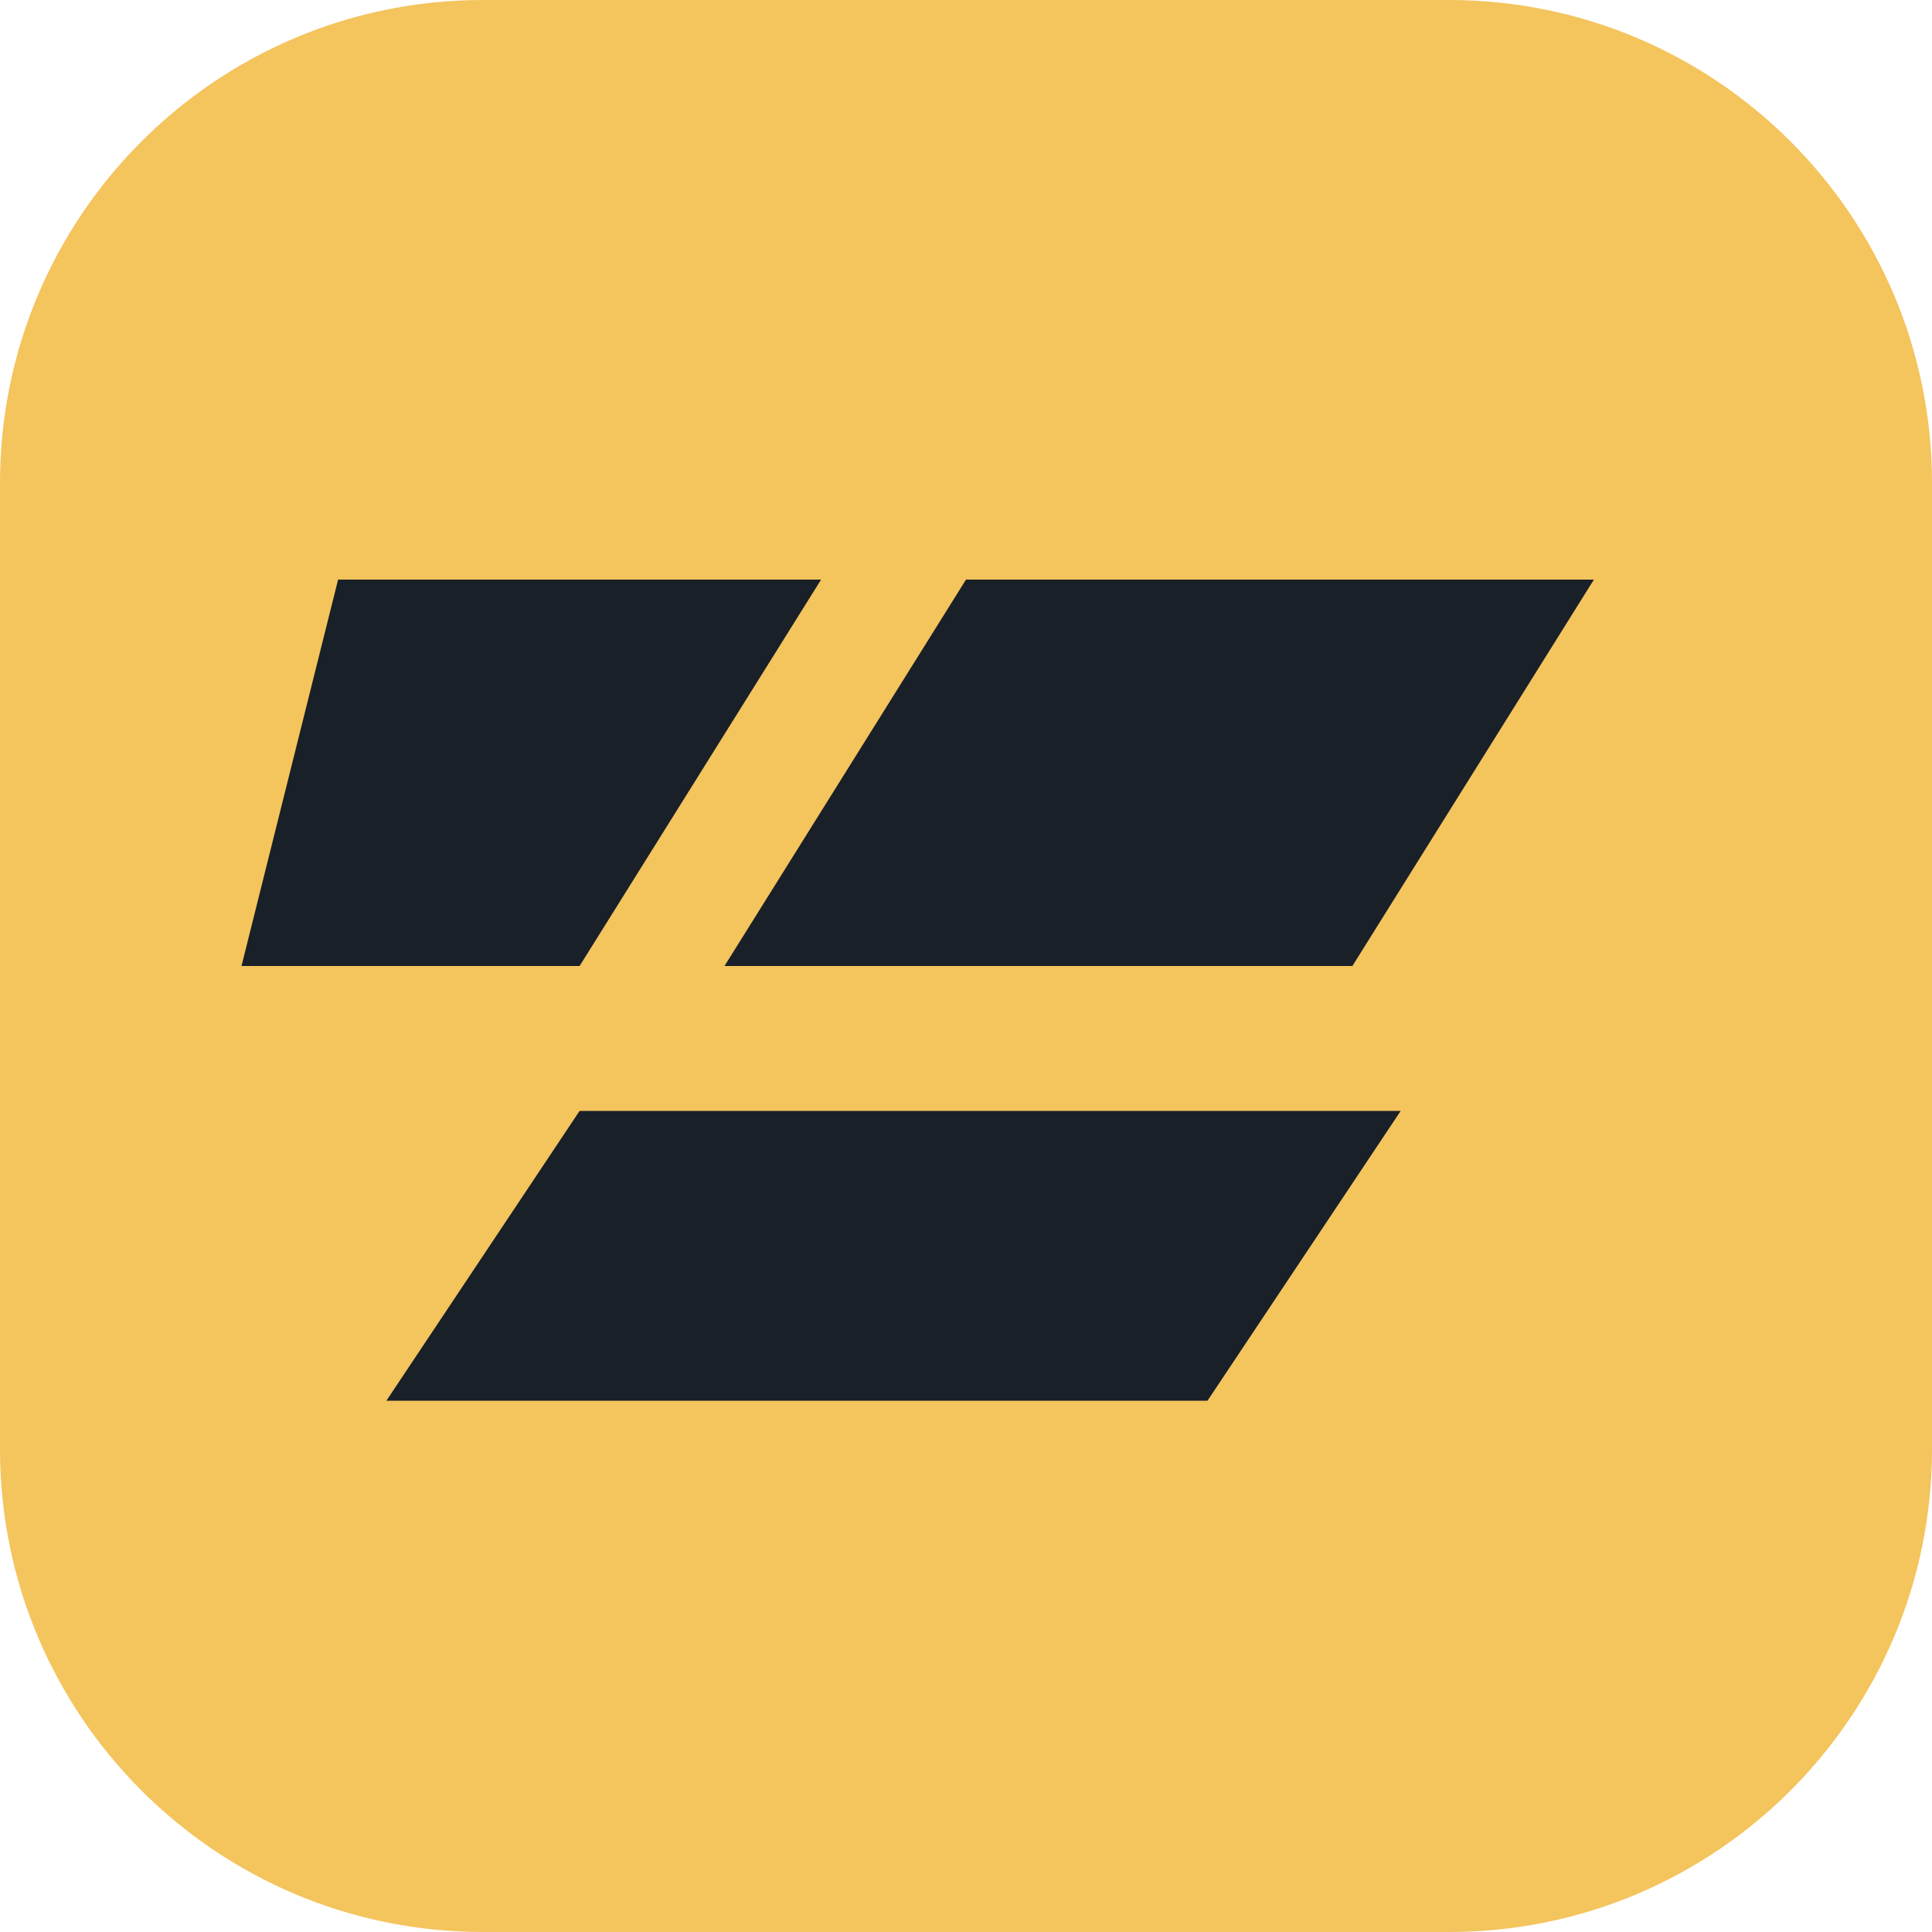
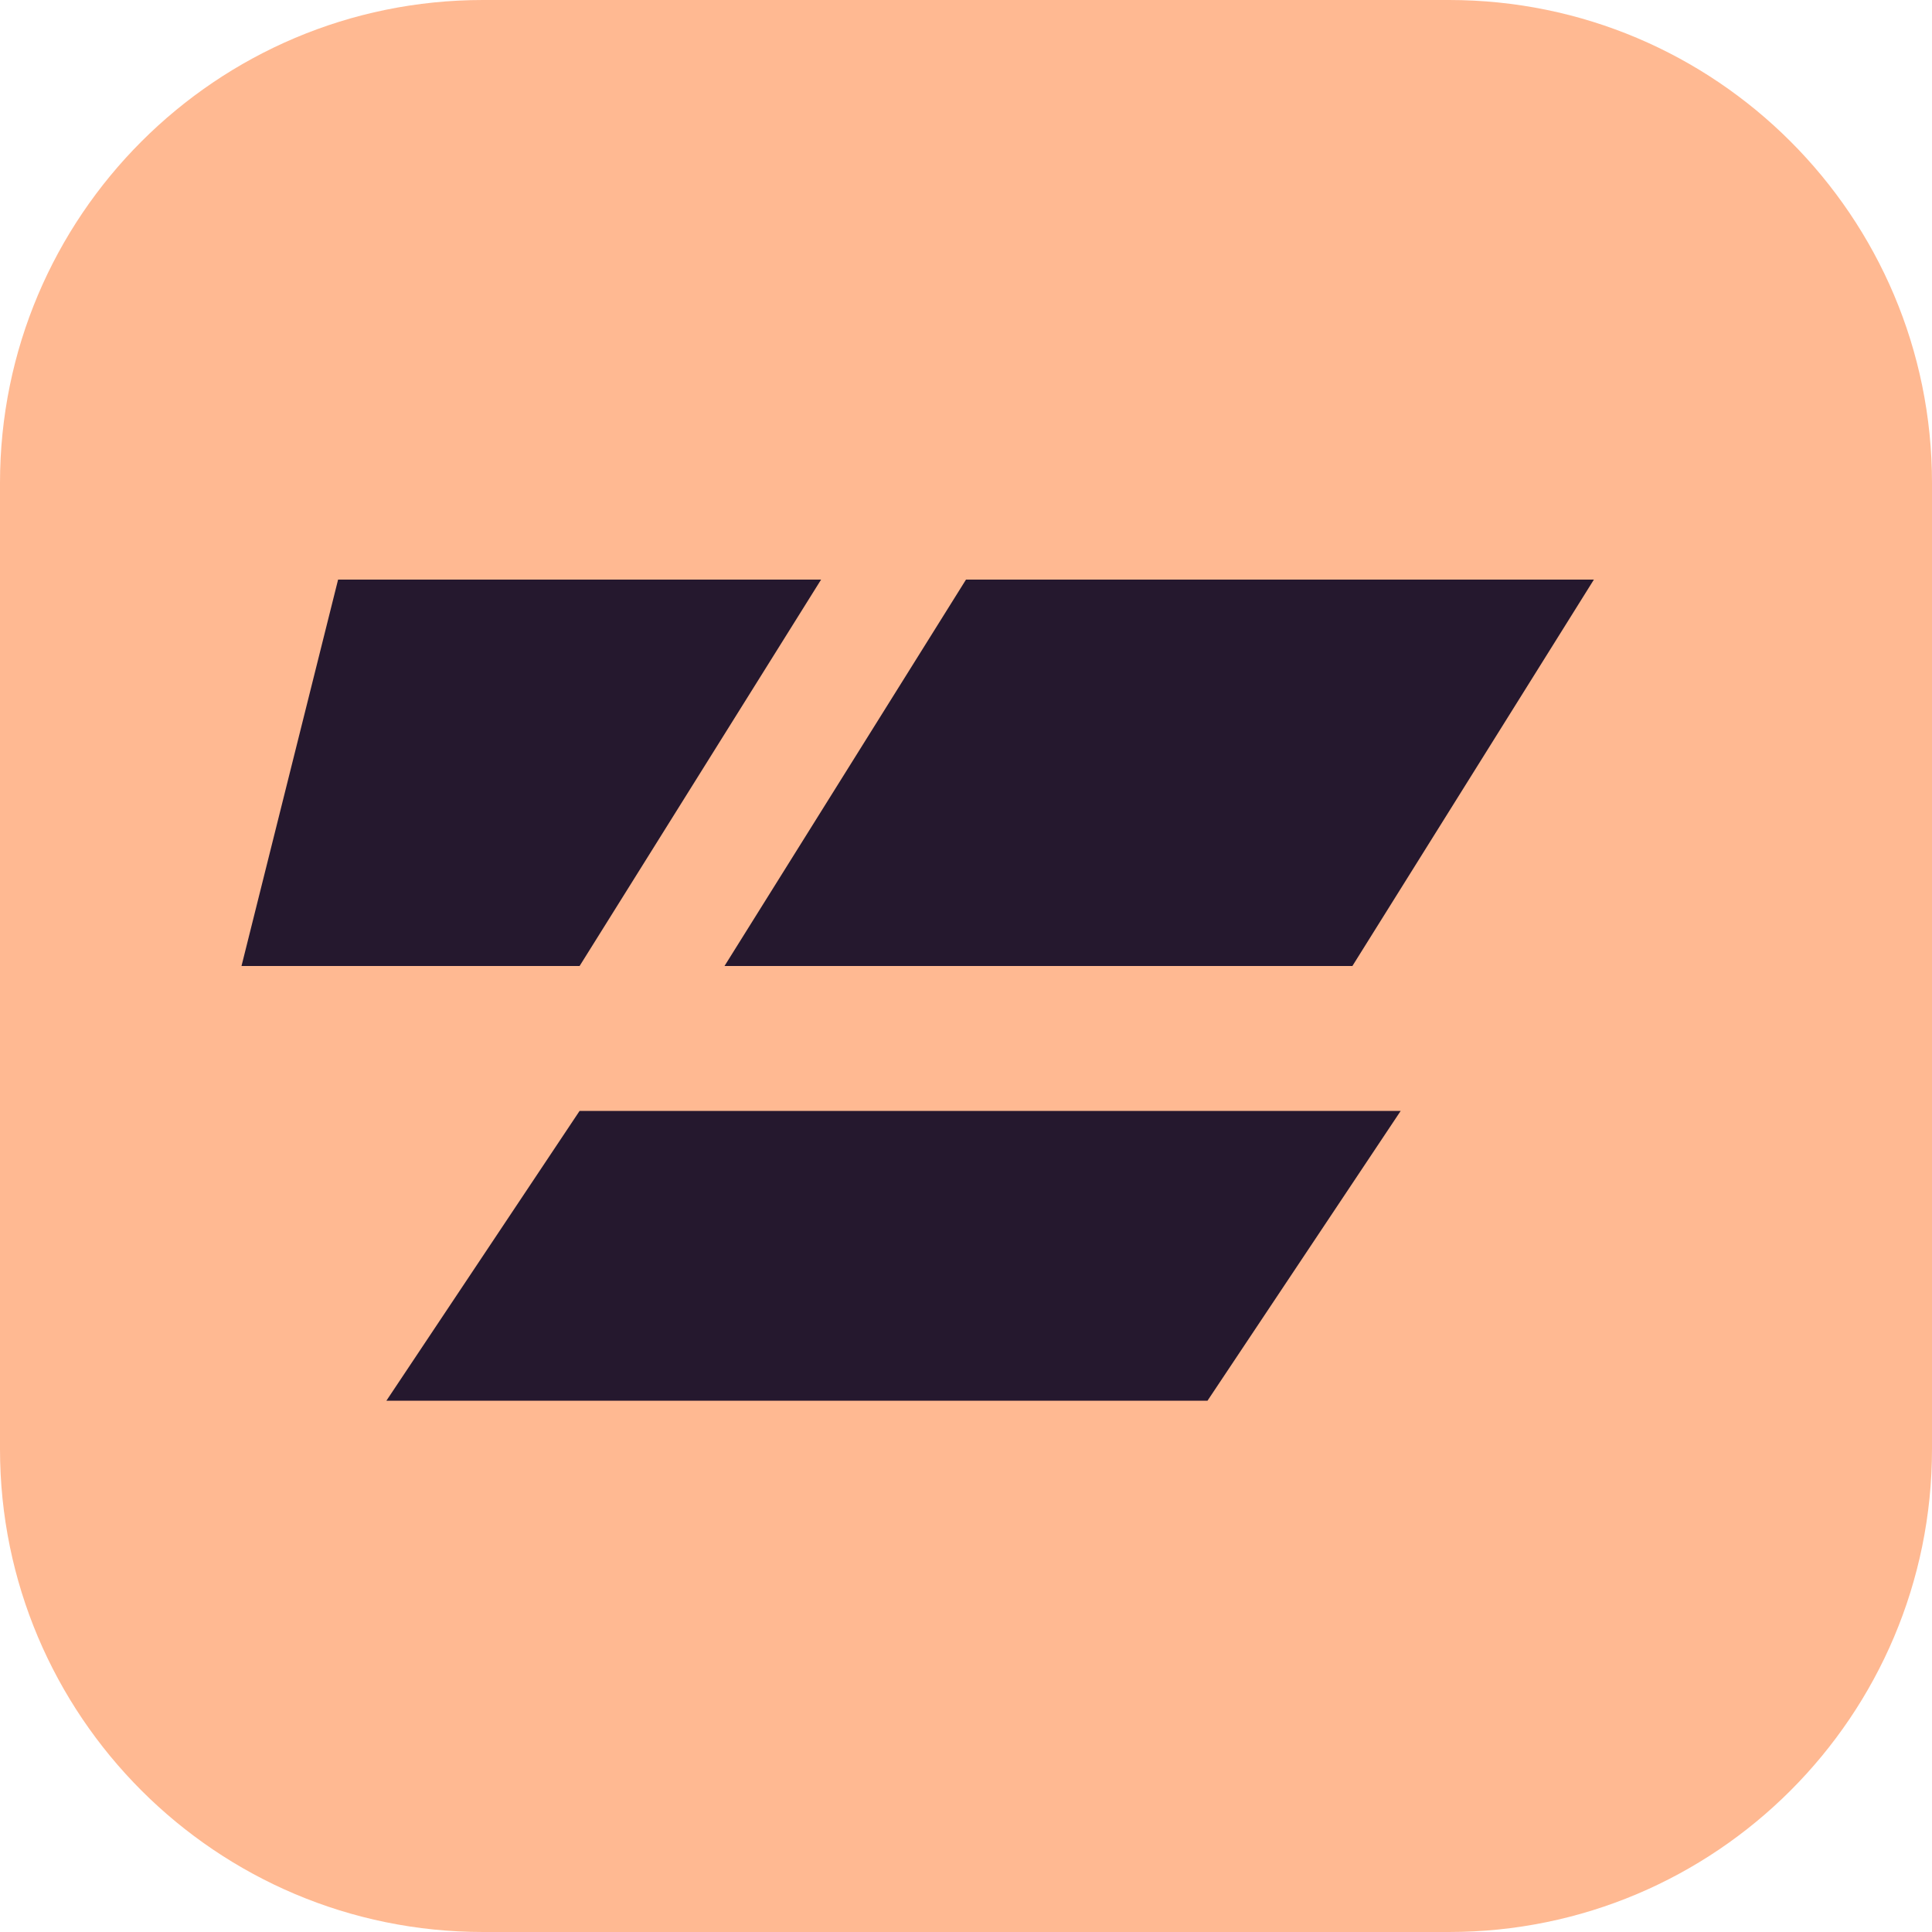
<svg xmlns="http://www.w3.org/2000/svg" viewBox="0 0 40 40" width="40" height="40">
-   <rect width="40" height="40" rx="10" fill="#f4c45d" />
-   <g fill="#192028">
+   <rect width="40" height="40" rx="10" fill="#ffb992" />
+   <g fill="#25182e">
    <path d="M7 12h10l-5 8H5zM20 12h13l-5 8H15zM12 23h17l-4 6H8z" />
  </g>
</svg>
